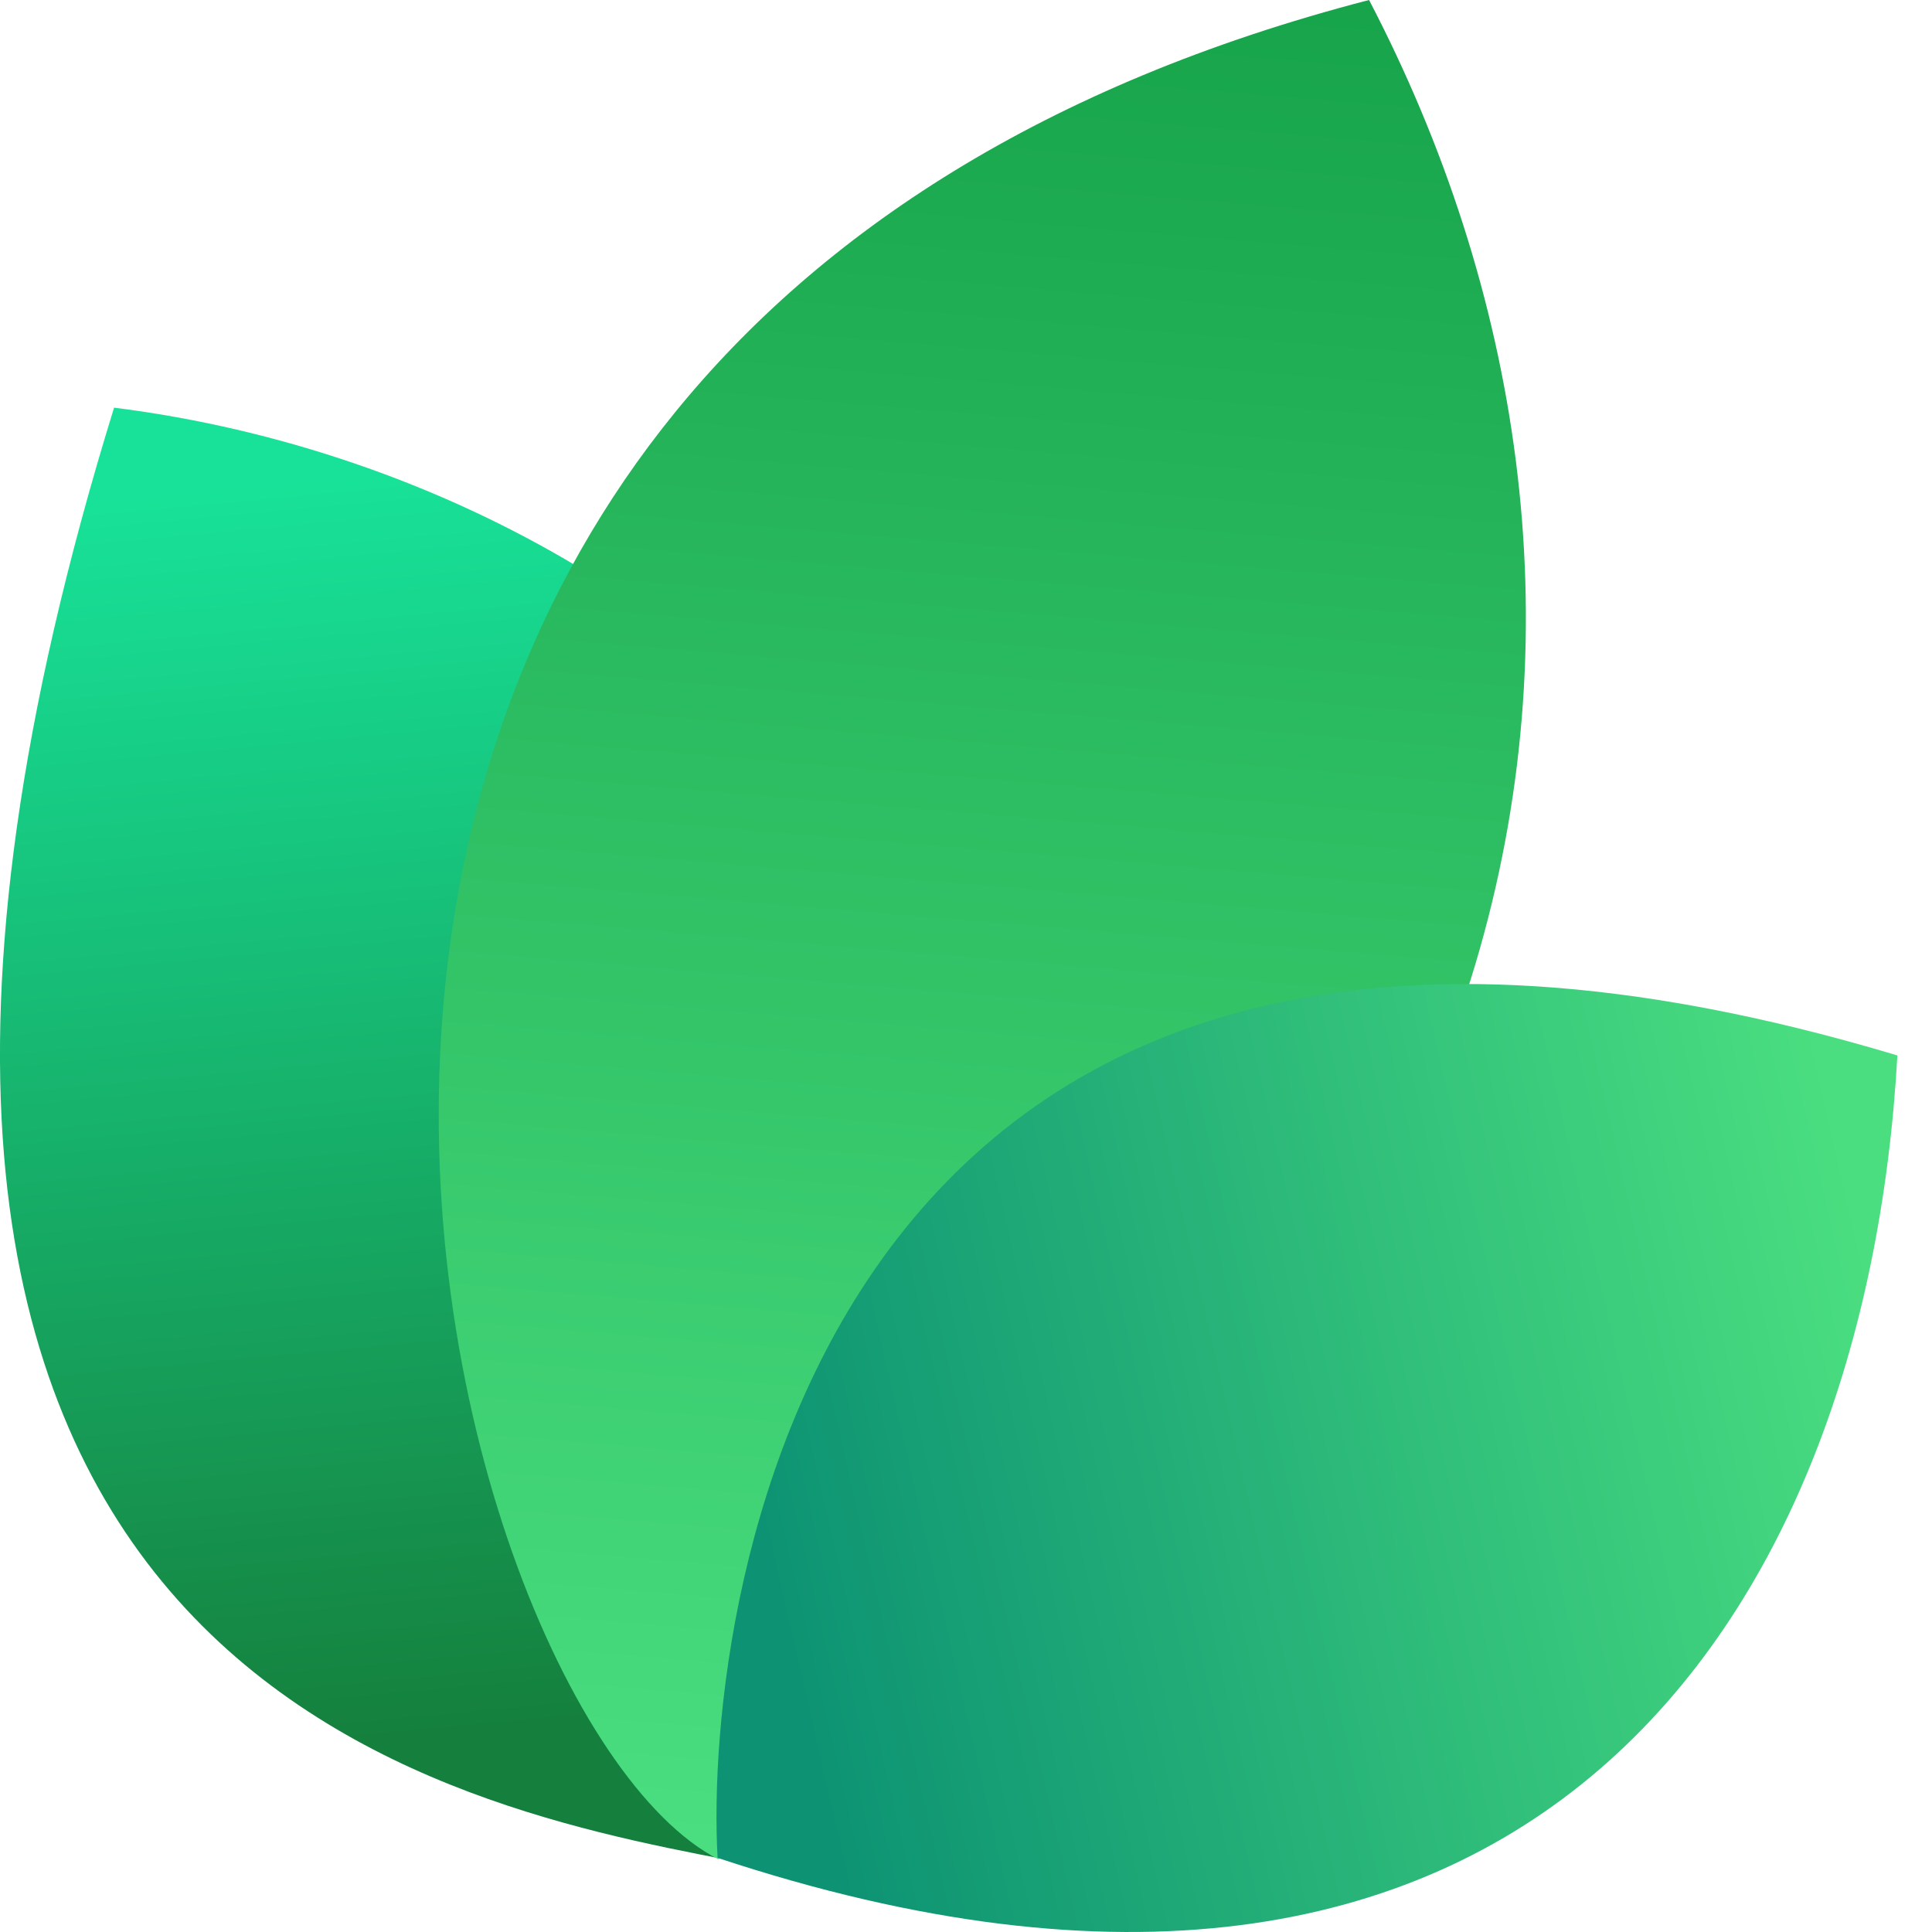
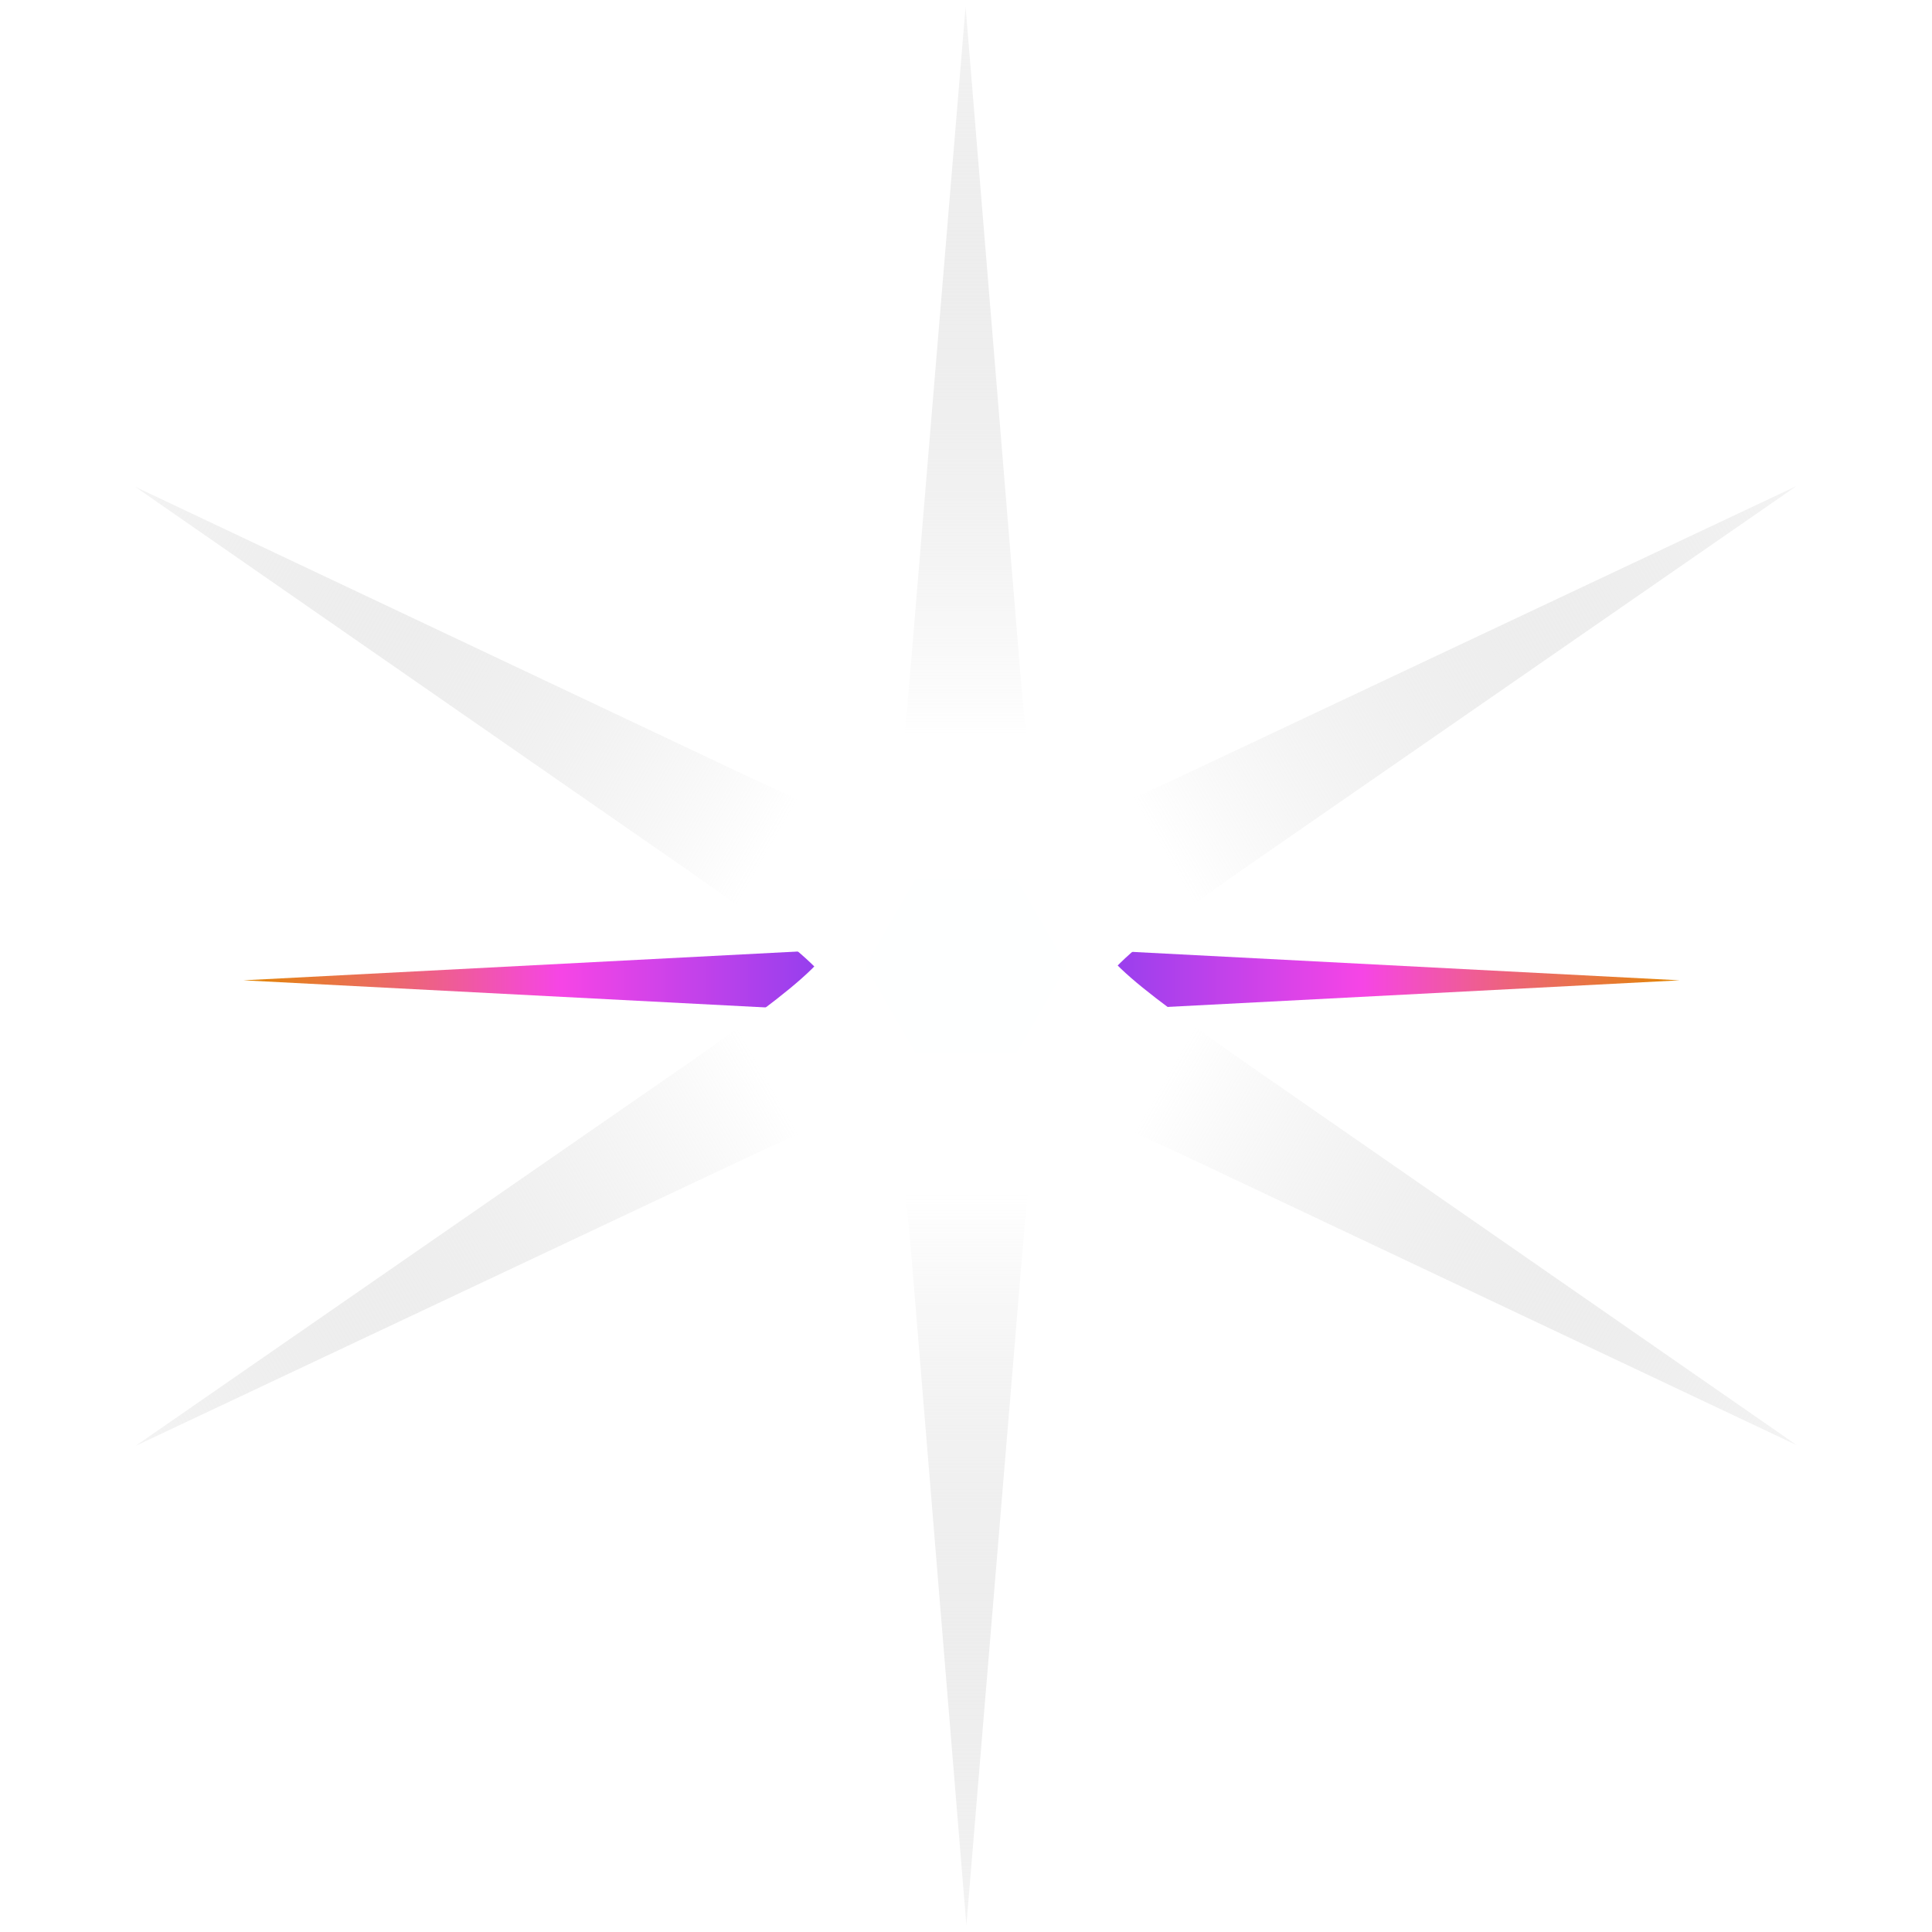
- <svg xmlns="http://www.w3.org/2000/svg" width="24" height="24" viewBox="0 0 24 24" fill="none">
-   <path d="M9.061 23.108C5.268 22.377 -3.391 20.627 1.417 5.064C9.634 6.099 16.973 14.064 9.061 23.108Z" fill="url(#paint0_linear_17557_2021)" />
-   <path d="M8.919 23.094C5.276 21.222 0.784 4.209 17.007 0C20.757 7.193 19.621 16.545 8.919 23.094Z" fill="url(#paint1_linear_17557_2021)" />
-   <path d="M8.914 23.079C8.735 19.882 10.159 9.085 23.57 13.111C23.181 20.123 18.984 26.418 8.914 23.079Z" fill="url(#paint2_linear_17557_2021)" />
+ <svg xmlns="http://www.w3.org/2000/svg" width="24" height="24" viewBox="0 0 2934 2934" fill="none">
+   <path d="M369.679 1488.74L1460.24 1545.38L1460.24 1432.09L369.679 1488.74Z" fill="url(#paint0_linear)" />
+   <path d="M2550.8 1488.75L1460.24 1432.11L1460.24 1545.39L2550.8 1488.75Z" fill="url(#paint1_linear)" />
+   <circle cx="1470.49" cy="1478.61" r="169.403" fill="#FEFFFF" />
+   <g id="spoke">
+     <path fill-rule="evenodd" clip-rule="evenodd" d="M1382.33 1020.73C1363.01 1244.23 1352.46 1334.16 1294.06 1334.55H1639.9C1581.5 1334.16 1568.68 1244.23 1549.35 1020.73L1466.38 10.227L1382.33 1020.73Z" fill="url(#paint2_linear)" />
+   </g>
+   <use href="#spoke" transform="translate(2003.93 -536.951) rotate(60)" />
+   <use href="#spoke" transform="translate(3470.91 930.027) rotate(120)" />
+   <use href="#spoke" transform="translate(2933.96 2933.96) rotate(-180)" />
+   <use href="#spoke" transform="translate(930.027 3470.91) rotate(-120)" />
+   <use href="#spoke" transform="translate(-536.951 2003.93) rotate(-60)" />
  <defs>
-     <linearGradient id="paint0_linear_17557_2021" x1="3.776" y1="5.916" x2="5.232" y2="21.559" gradientUnits="userSpaceOnUse">
-       <stop stop-color="#18E299" />
-       <stop offset="1" stop-color="#15803D" />
+     <linearGradient id="paint0_linear" x1="369.679" y1="1488.74" x2="1823.76" y2="1488.74" gradientUnits="userSpaceOnUse">
+       <stop stop-color="#E28700" />
+       <stop offset="0.332" stop-color="#F645E6" />
+       <stop offset="0.938" stop-color="#1B37F7" />
    </linearGradient>
-     <linearGradient id="paint1_linear_17557_2021" x1="12.171" y1="-0.718" x2="10.19" y2="22.983" gradientUnits="userSpaceOnUse">
-       <stop stop-color="#16A34A" />
-       <stop offset="1" stop-color="#4ADE80" />
+     <linearGradient id="paint1_linear" x1="2550.8" y1="1488.75" x2="1096.72" y2="1488.75" gradientUnits="userSpaceOnUse">
+       <stop stop-color="#E28700" />
+       <stop offset="0.332" stop-color="#F645E6" />
+       <stop offset="0.938" stop-color="#1B37F7" />
    </linearGradient>
-     <linearGradient id="paint2_linear_17557_2021" x1="23.133" y1="15.353" x2="9.338" y2="18.52" gradientUnits="userSpaceOnUse">
-       <stop stop-color="#4ADE80" />
-       <stop offset="1" stop-color="#0D9373" />
+     <linearGradient id="paint2_linear" x1="1465.22" y1="10.227" x2="1465.22" y2="1336.04" gradientUnits="userSpaceOnUse">
+       <stop stop-color="#C7C7C7" stop-opacity="0.2" />
+       <stop offset="0.837" stop-color="white" />
    </linearGradient>
  </defs>
</svg>
